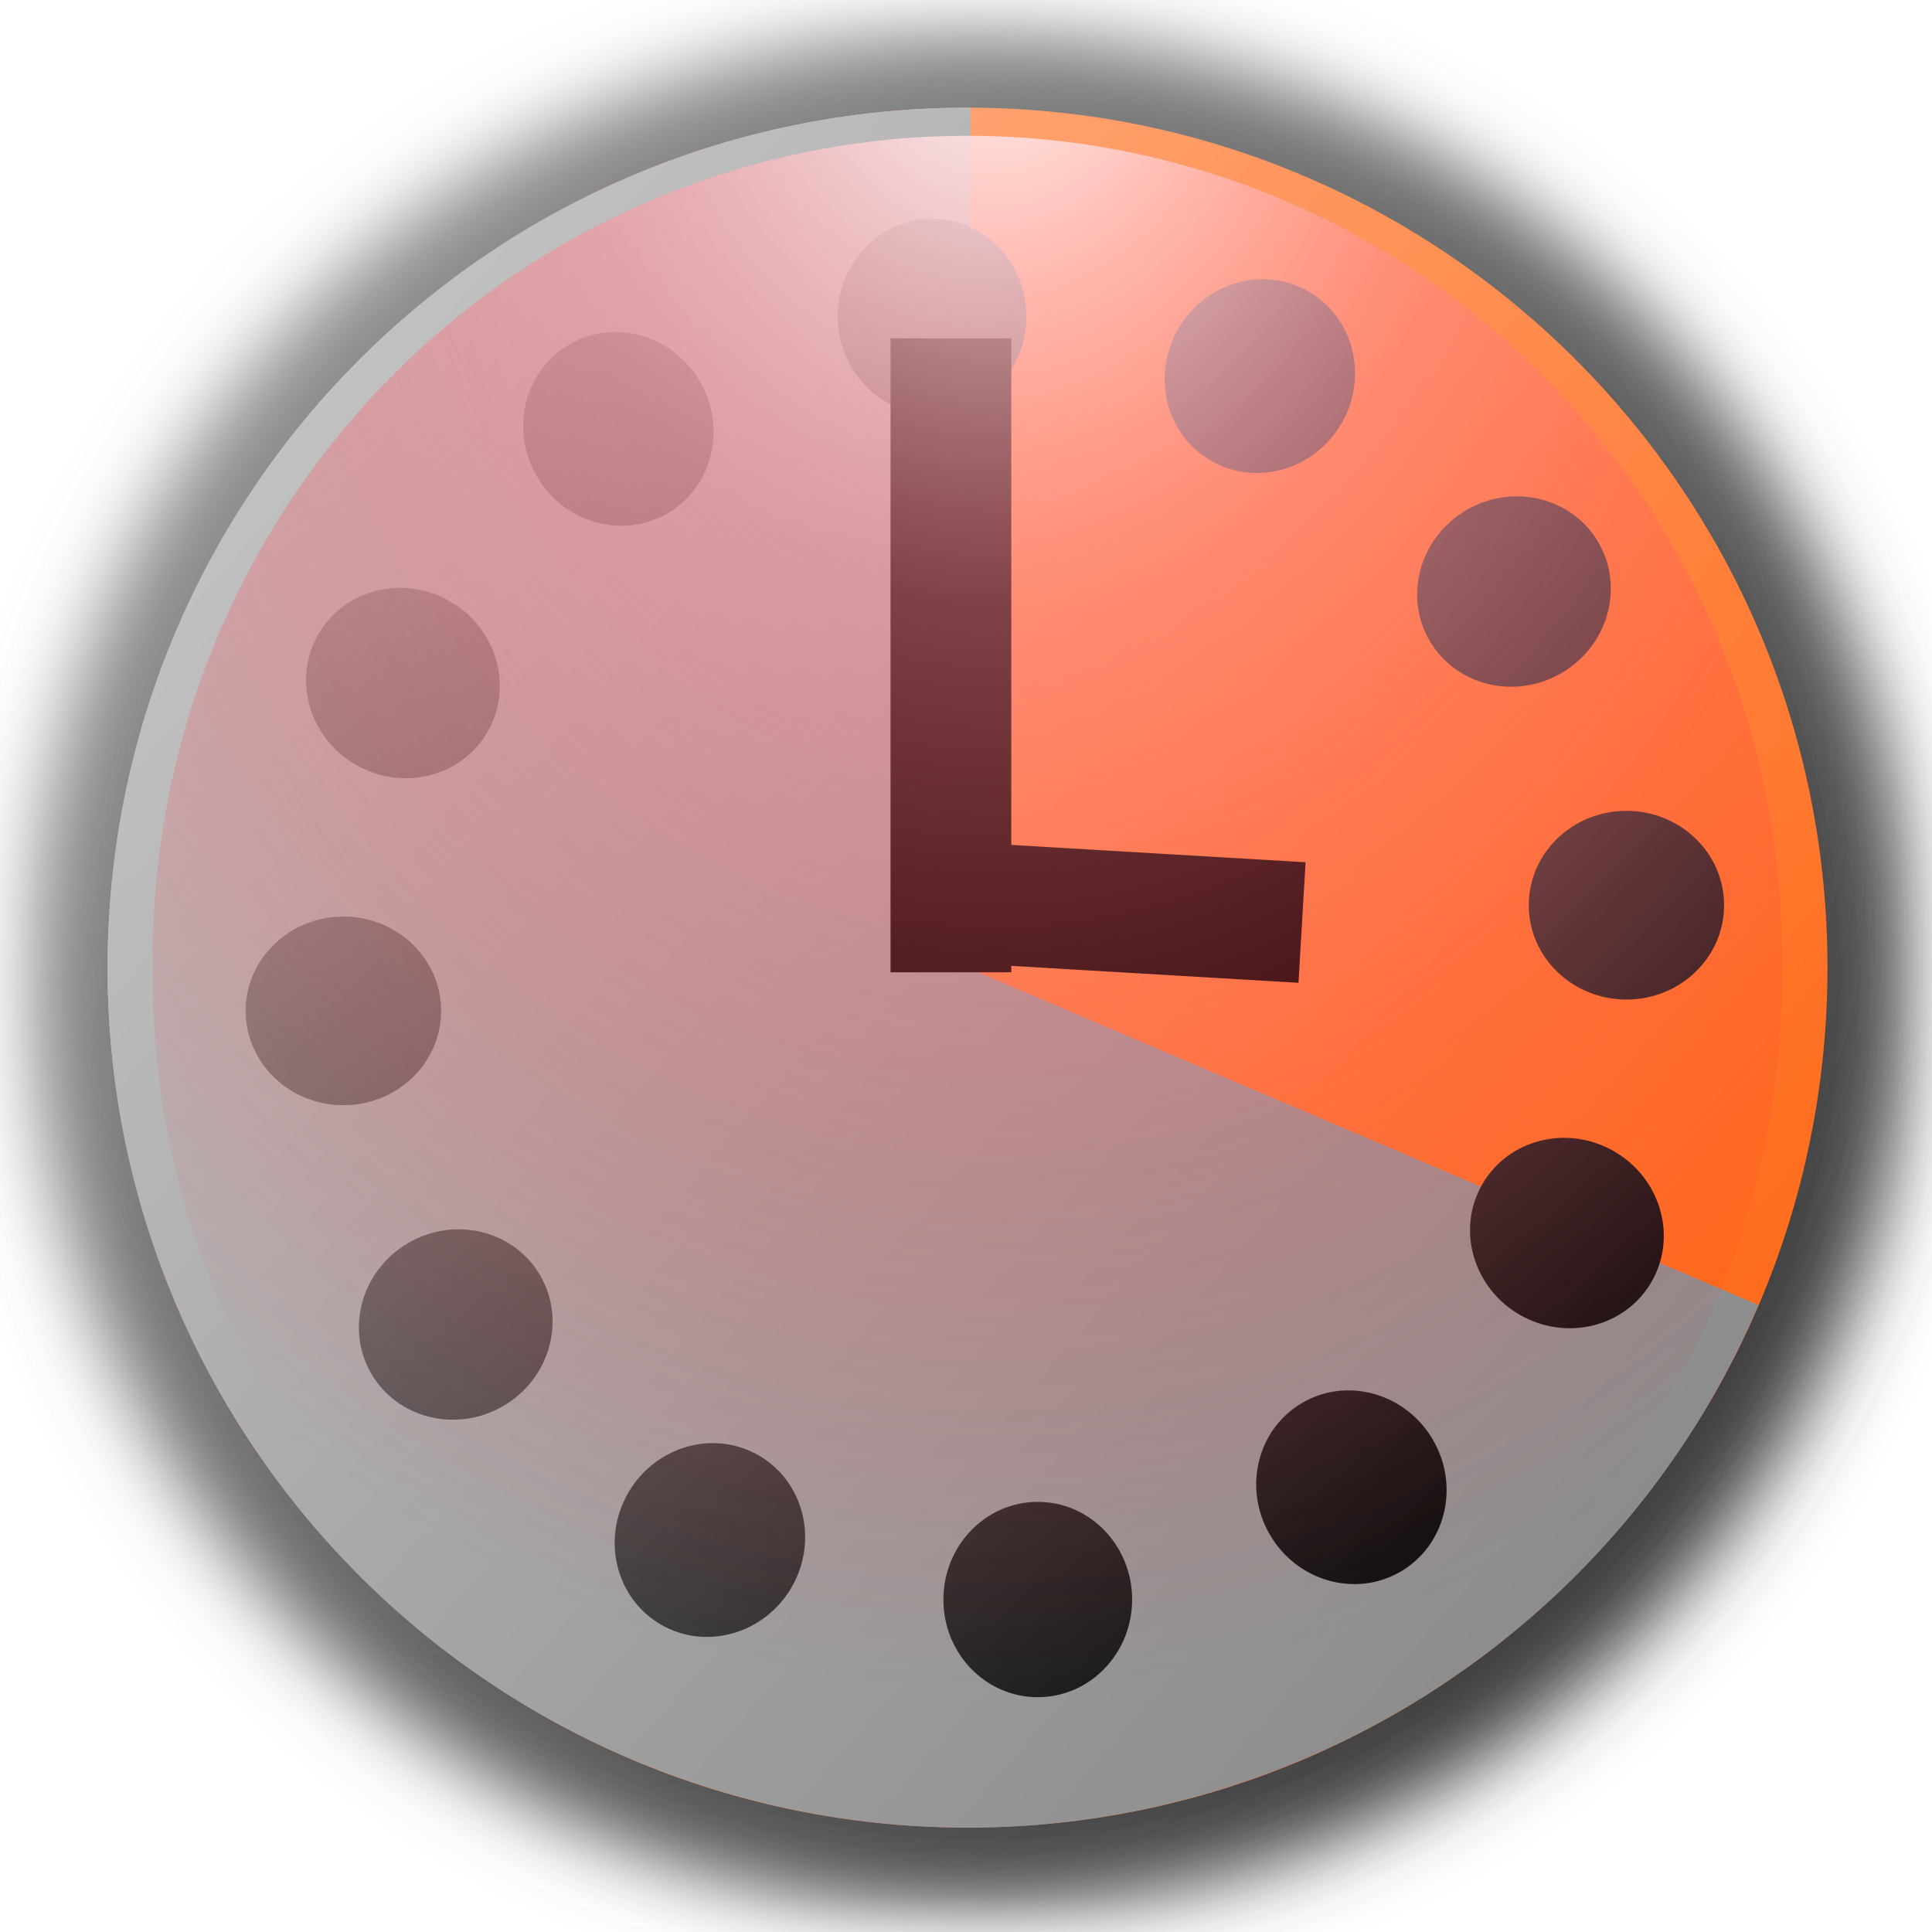
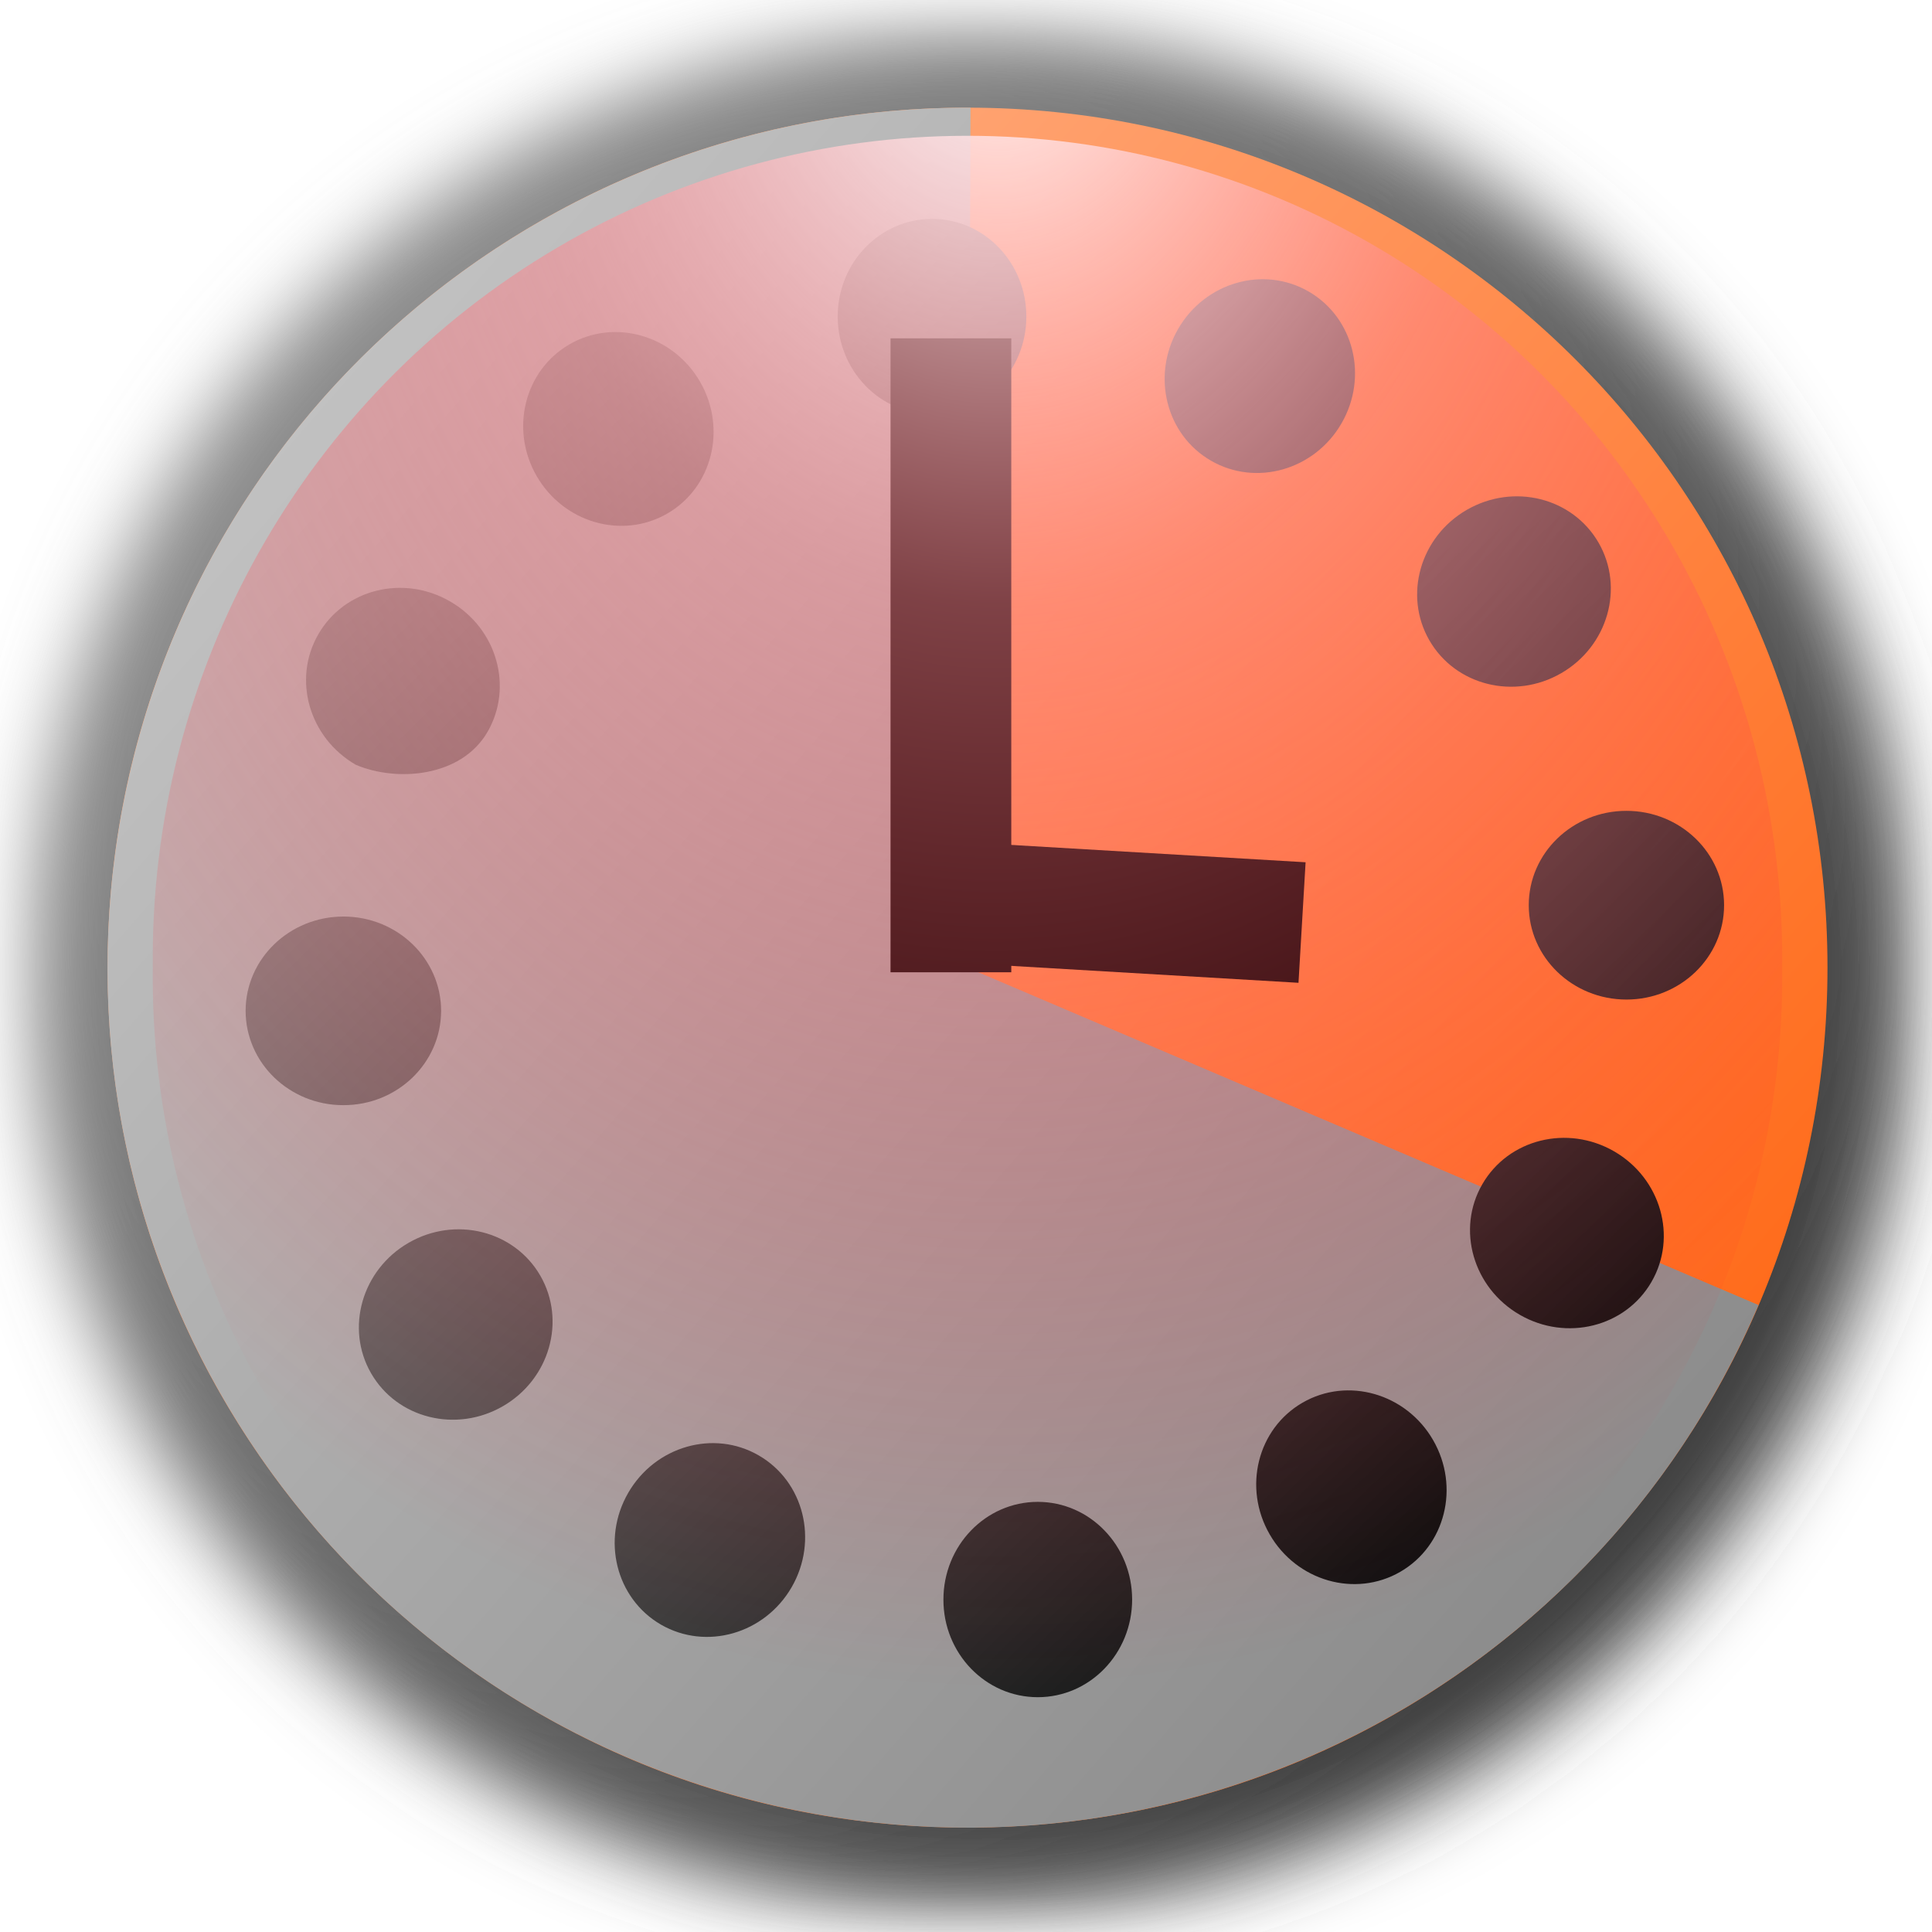
<svg xmlns="http://www.w3.org/2000/svg" xmlns:xlink="http://www.w3.org/1999/xlink" width="16px" height="16px" id="svg2987" version="1.1">
  <defs id="defs2989">
    <linearGradient id="linearGradient4465">
      <stop id="stop4467" offset="0" style="stop-color:#c1c1c1;stop-opacity:1;" />
      <stop id="stop4469" offset="1" style="stop-color:#8c8c8c;stop-opacity:1;" />
    </linearGradient>
    <linearGradient id="linearGradient4424">
      <stop style="stop-color:#000000;stop-opacity:1;" offset="0" id="stop4426" />
      <stop style="stop-color:#b3b3b3;stop-opacity:1;" offset="1" id="stop4428" />
    </linearGradient>
    <linearGradient id="linearGradient4357">
      <stop id="stop4359" offset="0" style="stop-color:#ffffff;stop-opacity:1;" />
      <stop style="stop-color:#ff848d;stop-opacity:0.498;" offset="0.364" id="stop4473" />
      <stop id="stop4361" offset="1" style="stop-color:#ff0a1b;stop-opacity:0;" />
    </linearGradient>
    <linearGradient id="linearGradient4347">
      <stop id="stop4349" offset="0" style="stop-color:#909090;stop-opacity:1;" />
      <stop id="stop4351" offset="1" style="stop-color:#3c3c3c;stop-opacity:1;" />
    </linearGradient>
    <linearGradient id="linearGradient3767">
      <stop style="stop-color:#ffae82;stop-opacity:1;" offset="0" id="stop3769" />
      <stop style="stop-color:#ff6a19;stop-opacity:1;" offset="1" id="stop3771" />
    </linearGradient>
    <linearGradient xlink:href="#linearGradient4347" id="linearGradient3779" x1="2.225" y1="2.83" x2="14.039" y2="13.172" gradientUnits="userSpaceOnUse" />
    <filter id="filter4339">
      <feGaussianBlur stdDeviation="0.324" id="feGaussianBlur4341" />
    </filter>
    <linearGradient xlink:href="#linearGradient3767" id="linearGradient4345" gradientUnits="userSpaceOnUse" x1="2.225" y1="2.83" x2="14.039" y2="13.172" />
    <linearGradient xlink:href="#linearGradient4424" id="linearGradient4430" x1="10.74" y1="16.149" x2="6.306" y2="-1.28" gradientUnits="userSpaceOnUse" />
    <radialGradient xlink:href="#linearGradient4357" id="radialGradient4440" gradientUnits="userSpaceOnUse" gradientTransform="matrix(1.571298,0.01074232,-0.01353758,1.980168,-4.565548,-0.6835587)" cx="8.198" cy="-0.08" fx="8.198" fy="-0.08" r="7.778" />
    <linearGradient xlink:href="#linearGradient4465" id="linearGradient4471" gradientUnits="userSpaceOnUse" x1="2.225" y1="2.83" x2="14.039" y2="13.172" />
  </defs>
  <g id="layer4" style="display:inline">
    <path style="fill:url(#linearGradient3779);fill-opacity:1;stroke:none;display:inline;filter:url(#filter4339)" id="path2997" d="m 15.822,8.133 a 7.778,7.778 0 1 1 -15.556,0 7.778,7.778 0 1 1 15.556,0 z" transform="translate(0,-0.08838835)" />
  </g>
  <g id="layer1" style="display:inline">
    <path transform="matrix(0.9156293,0,0,0.9156293,0.6473722,0.5665854)" d="m 15.822,8.133 a 7.778,7.778 0 1 1 -15.556,0 7.778,7.778 0 1 1 15.556,0 z" id="path4343" style="fill:url(#linearGradient4345);fill-opacity:1;stroke:none" />
  </g>
  <g id="layer5" style="display:inline">
    <path style="fill:url(#linearGradient4471);fill-opacity:1;stroke:none;display:inline" id="path4462" d="M 15.198,11.185 A 7.778,7.778 0 1 1 8.071,0.355 L 8.043,8.133 z" transform="matrix(0.9156293,0,0,0.9156293,0.6473722,0.5665854)" />
  </g>
  <g id="layer2" style="display:inline">
-     <path id="use4309" transform="matrix(0.773237,-0.4464286,0.4464286,0.773237,-1.97159,5.552933)" style="fill:url(#linearGradient4430);fill-opacity:1;stroke:none" d="M 8.875,2.031 C 8.875,2.532 8.483,2.938 8,2.938 7.517,2.938 7.125,2.532 7.125,2.031 7.125,1.531 7.517,1.125 8,1.125 c 0.483,0 0.875,0.406 0.875,0.906 z M 5.848,2.636 C 6.099,3.069 5.962,3.617 5.544,3.858 5.125,4.1 4.583,3.944 4.333,3.511 4.083,3.077 4.219,2.53 4.638,2.289 5.056,2.047 5.598,2.202 5.848,2.636 z M 3.53,4.673 C 3.963,4.923 4.119,5.465 3.877,5.884 3.635,6.302 3.088,6.439 2.655,6.188 2.221,5.938 2.066,5.396 2.307,4.977 2.549,4.559 3.096,4.423 3.53,4.673 z m -0.99,2.923 c 0.501,0 0.906,0.392 0.906,0.875 0,0.483 -0.406,0.875 -0.906,0.875 -0.501,0 -0.906,-0.392 -0.906,-0.875 0,-0.483 0.406,-0.875 0.906,-0.875 z M 3.145,10.623 c 0.433,-0.25 0.981,-0.114 1.222,0.305 0.242,0.419 0.086,0.961 -0.347,1.211 C 3.586,12.389 3.039,12.252 2.797,11.834 2.556,11.415 2.711,10.873 3.145,10.623 z m 2.037,2.319 c 0.25,-0.433 0.792,-0.589 1.211,-0.347 0.419,0.242 0.555,0.789 0.305,1.222 -0.25,0.433 -0.792,0.589 -1.211,0.347 C 5.068,13.922 4.931,13.375 5.182,12.942 z m 2.923,0.99 c 0,-0.501 0.392,-0.906 0.875,-0.906 0.483,0 0.875,0.406 0.875,0.906 0,0.501 -0.392,0.906 -0.875,0.906 -0.483,0 -0.875,-0.406 -0.875,-0.906 z M 11.132,13.327 c -0.25,-0.433 -0.114,-0.981 0.305,-1.222 0.419,-0.242 0.961,-0.086 1.211,0.347 0.25,0.433 0.114,0.981 -0.305,1.222 -0.419,0.242 -0.961,0.086 -1.211,-0.347 z m 2.319,-2.037 c -0.433,-0.25 -0.589,-0.792 -0.347,-1.211 0.242,-0.419 0.789,-0.555 1.222,-0.305 0.433,0.25 0.589,0.792 0.347,1.211 -0.242,0.419 -0.789,0.555 -1.222,0.305 z M 14.44,8.366 c -0.501,0 -0.906,-0.392 -0.906,-0.875 0,-0.483 0.406,-0.875 0.906,-0.875 0.501,0 0.906,0.392 0.906,0.875 0,0.483 -0.406,0.875 -0.906,0.875 z M 13.835,5.34 C 13.402,5.59 12.855,5.454 12.613,5.035 12.371,4.617 12.527,4.074 12.96,3.824 c 0.433,-0.25 0.981,-0.114 1.222,0.305 0.242,0.419 0.086,0.961 -0.347,1.211 z M 11.798,3.021 C 11.548,3.454 11.006,3.61 10.588,3.368 10.169,3.127 10.033,2.579 10.283,2.146 10.533,1.712 11.075,1.557 11.494,1.799 11.912,2.04 12.049,2.587 11.798,3.021 z" />
+     <path id="use4309" transform="matrix(0.773237,-0.4464286,0.4464286,0.773237,-1.97159,5.552933)" style="fill:url(#linearGradient4430);fill-opacity:1;stroke:none" d="M 8.875,2.031 C 8.875,2.532 8.483,2.938 8,2.938 7.517,2.938 7.125,2.532 7.125,2.031 7.125,1.531 7.517,1.125 8,1.125 c 0.483,0 0.875,0.406 0.875,0.906 z M 5.848,2.636 C 6.099,3.069 5.962,3.617 5.544,3.858 5.125,4.1 4.583,3.844 4.333,3.511 4.083,3.077 4.219,2.53 4.638,2.289 5.056,2.047 5.598,2.202 5.848,2.636 z M 3.53,4.673 C 3.963,4.923 4.119,5.465 3.877,5.884 3.635,6.302 3.088,6.439 2.655,6.188 2.221,5.938 2.066,5.396 2.307,4.977 2.549,4.559 3.096,4.423 3.53,4.673 z m -0.99,2.923 c 0.501,0 0.906,0.392 0.906,0.875 0,0.483 -0.406,0.875 -0.906,0.875 -0.501,0 -0.906,-0.392 -0.906,-0.875 0,-0.483 0.406,-0.875 0.906,-0.875 z M 3.145,10.623 c 0.433,-0.25 0.981,-0.114 1.222,0.305 0.242,0.419 0.086,0.961 -0.347,1.211 C 3.586,12.389 3.039,12.252 2.797,11.834 2.556,11.415 2.711,10.873 3.145,10.623 z m 2.037,2.319 c 0.25,-0.433 0.792,-0.589 1.211,-0.347 0.419,0.242 0.555,0.789 0.305,1.222 -0.25,0.433 -0.792,0.589 -1.211,0.347 C 5.068,13.922 4.931,13.375 5.182,12.942 z m 2.923,0.99 c 0,-0.501 0.392,-0.906 0.875,-0.906 0.483,0 0.875,0.406 0.875,0.906 0,0.501 -0.392,0.906 -0.875,0.906 -0.483,0 -0.875,-0.406 -0.875,-0.906 z M 11.132,13.327 c -0.25,-0.433 -0.114,-0.981 0.305,-1.222 0.419,-0.242 0.961,-0.086 1.211,0.347 0.25,0.433 0.114,0.981 -0.305,1.222 -0.419,0.242 -0.961,0.086 -1.211,-0.347 z m 2.319,-2.037 c -0.433,-0.25 -0.589,-0.792 -0.347,-1.211 0.242,-0.419 0.789,-0.555 1.222,-0.305 0.433,0.25 0.589,0.792 0.347,1.211 -0.242,0.419 -0.789,0.555 -1.222,0.305 z M 14.44,8.366 c -0.501,0 -0.906,-0.392 -0.906,-0.875 0,-0.483 0.406,-0.875 0.906,-0.875 0.501,0 0.906,0.392 0.906,0.875 0,0.483 -0.406,0.875 -0.906,0.875 z M 13.835,5.34 C 13.402,5.59 12.855,5.454 12.613,5.035 12.371,4.617 12.527,4.074 12.96,3.824 c 0.433,-0.25 0.981,-0.114 1.222,0.305 0.242,0.419 0.086,0.961 -0.347,1.211 z M 11.798,3.021 C 11.548,3.454 11.006,3.61 10.588,3.368 10.169,3.127 10.033,2.579 10.283,2.146 10.533,1.712 11.075,1.557 11.494,1.799 11.912,2.04 12.049,2.587 11.798,3.021 z" />
    <path style="fill:none;stroke:#000000;stroke-width:1px;stroke-linecap:butt;stroke-linejoin:miter;stroke-opacity:1" d="m 7.875,2.802 0,5.25" id="path4436" />
    <path style="fill:none;stroke:#000000;stroke-width:1px;stroke-linecap:butt;stroke-linejoin:miter;stroke-opacity:1" d="M 7.778,7.463 10.783,7.64" id="path4438" />
  </g>
  <g id="layer3" style="display:inline">
    <path style="fill:url(#radialGradient4440);fill-opacity:1;stroke:none" id="path4353" d="m 15.412,8.133 a 7.369,7.437 0 1 1 -14.737,0 7.369,7.437 0 1 1 14.737,0 z" transform="matrix(0.9156293,0,0,0.9156293,0.6473722,0.5665854)" />
  </g>
</svg>
